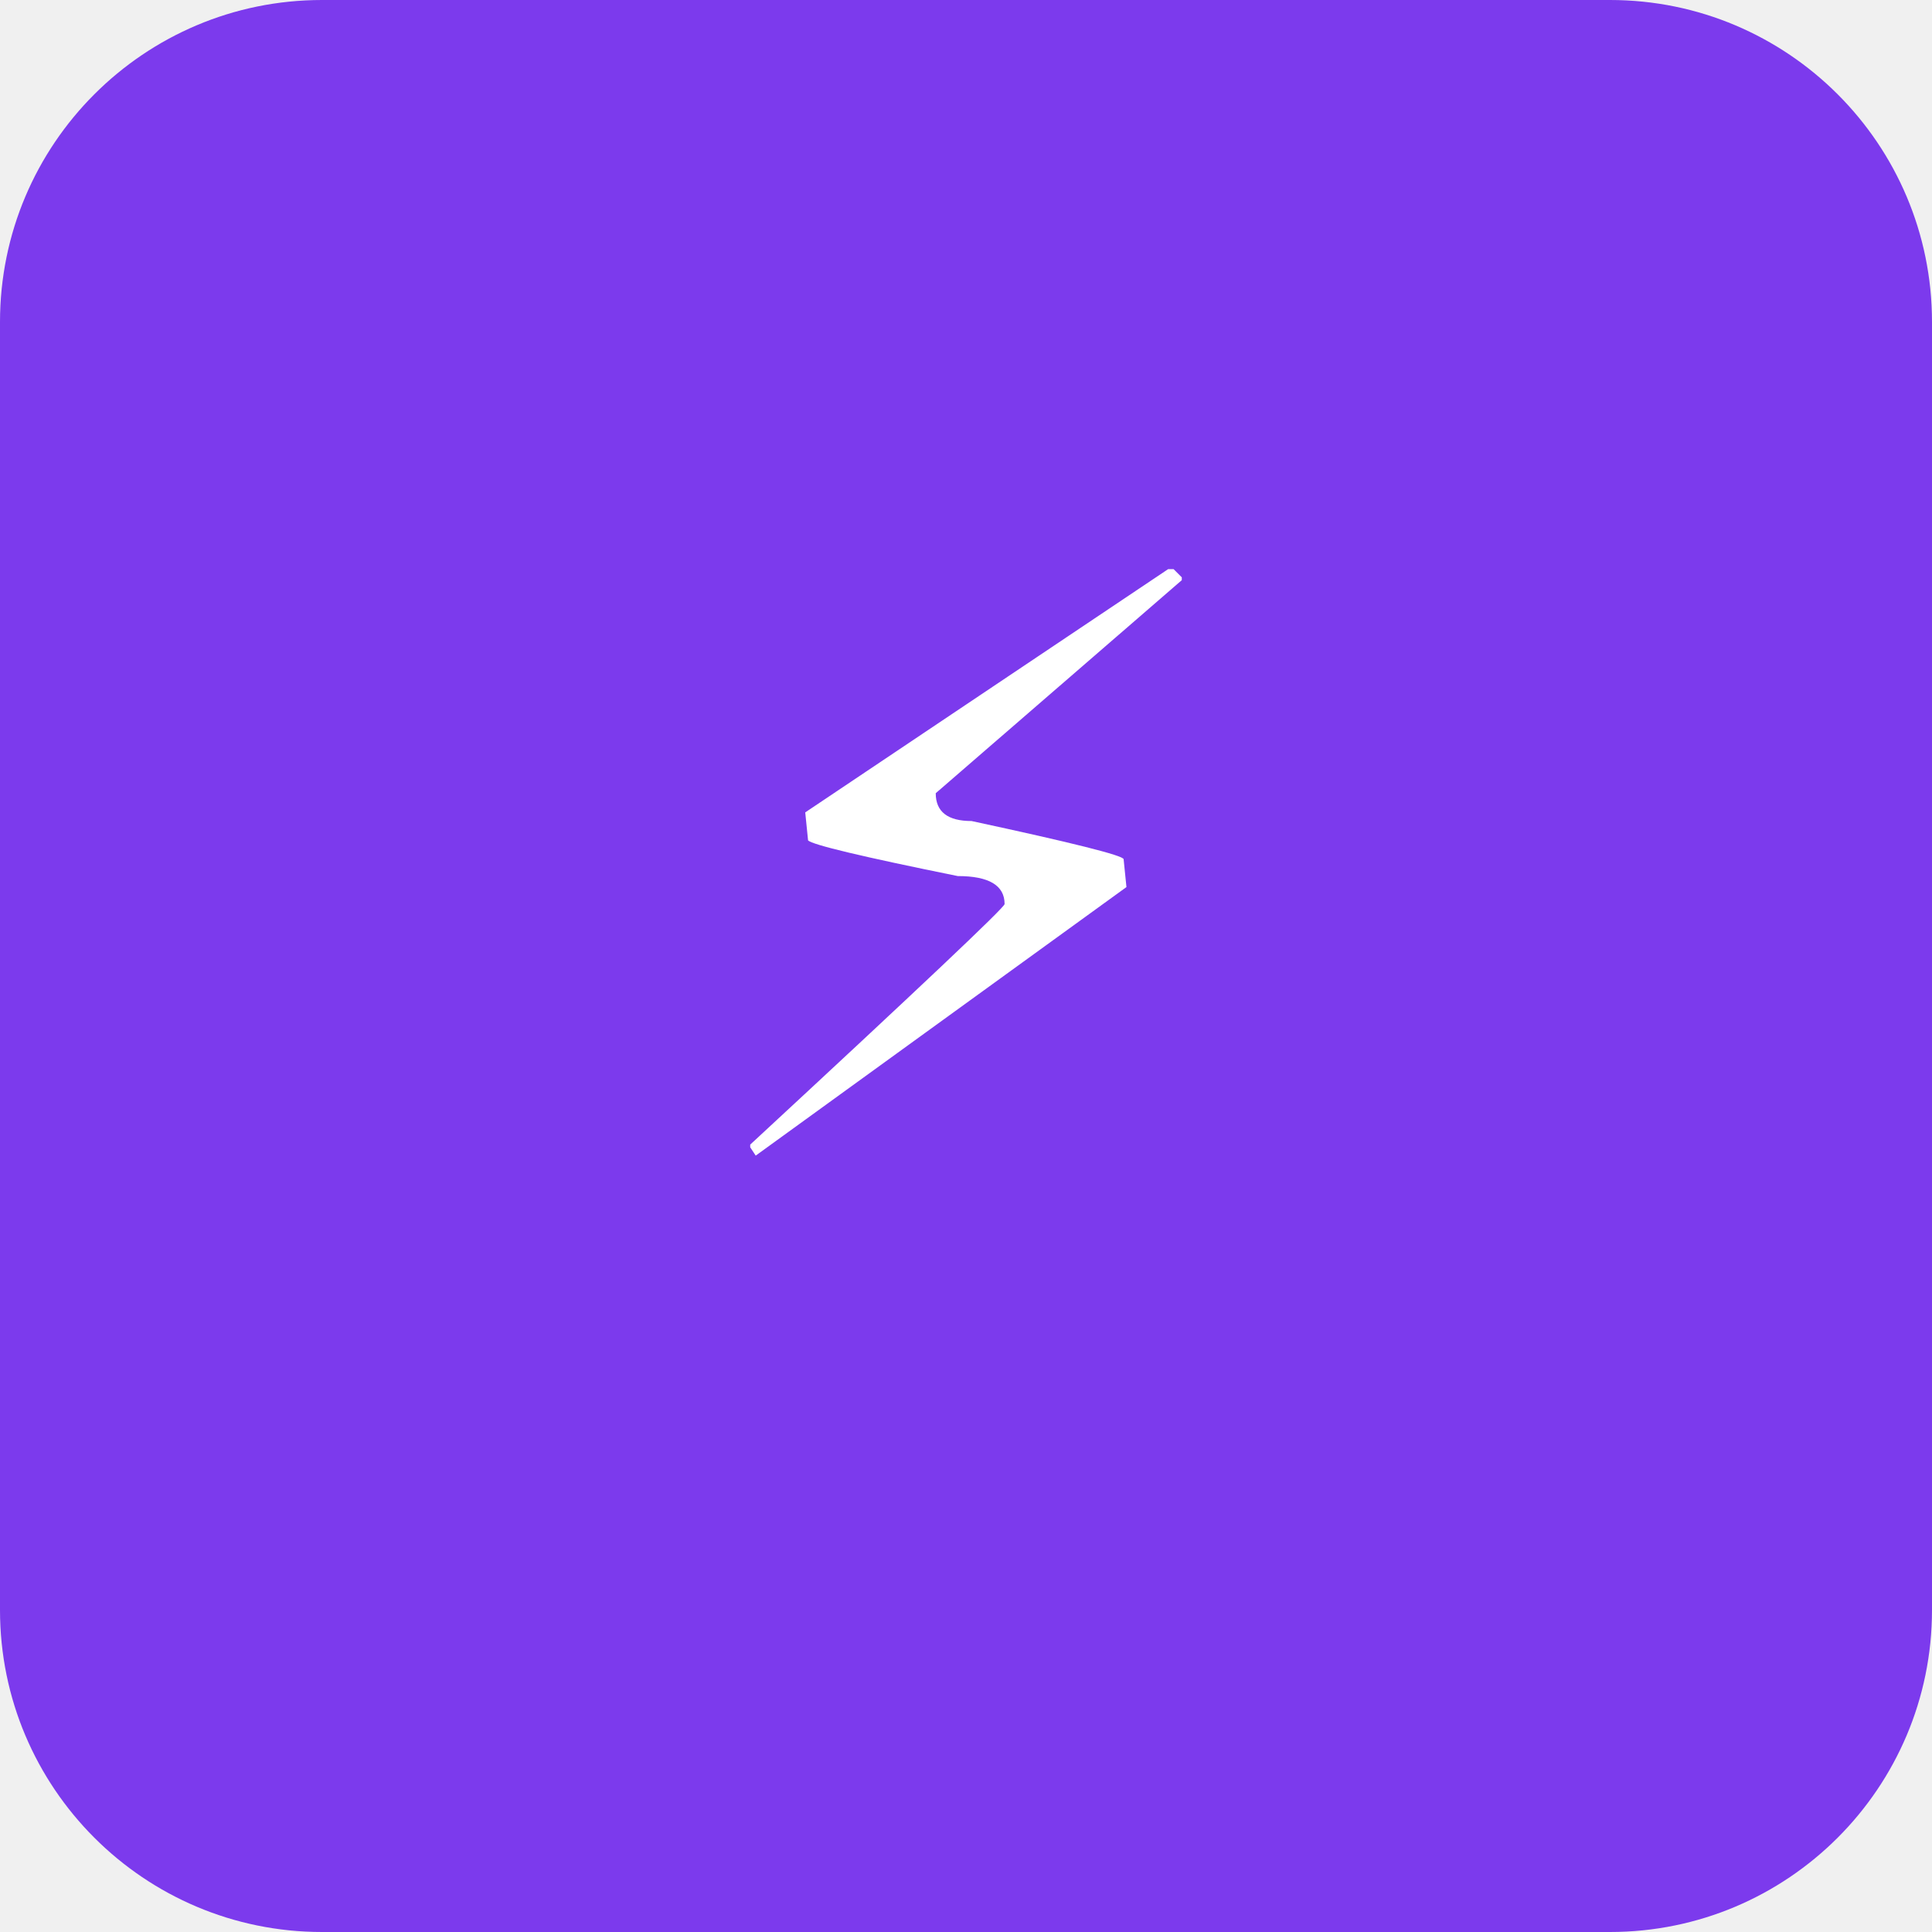
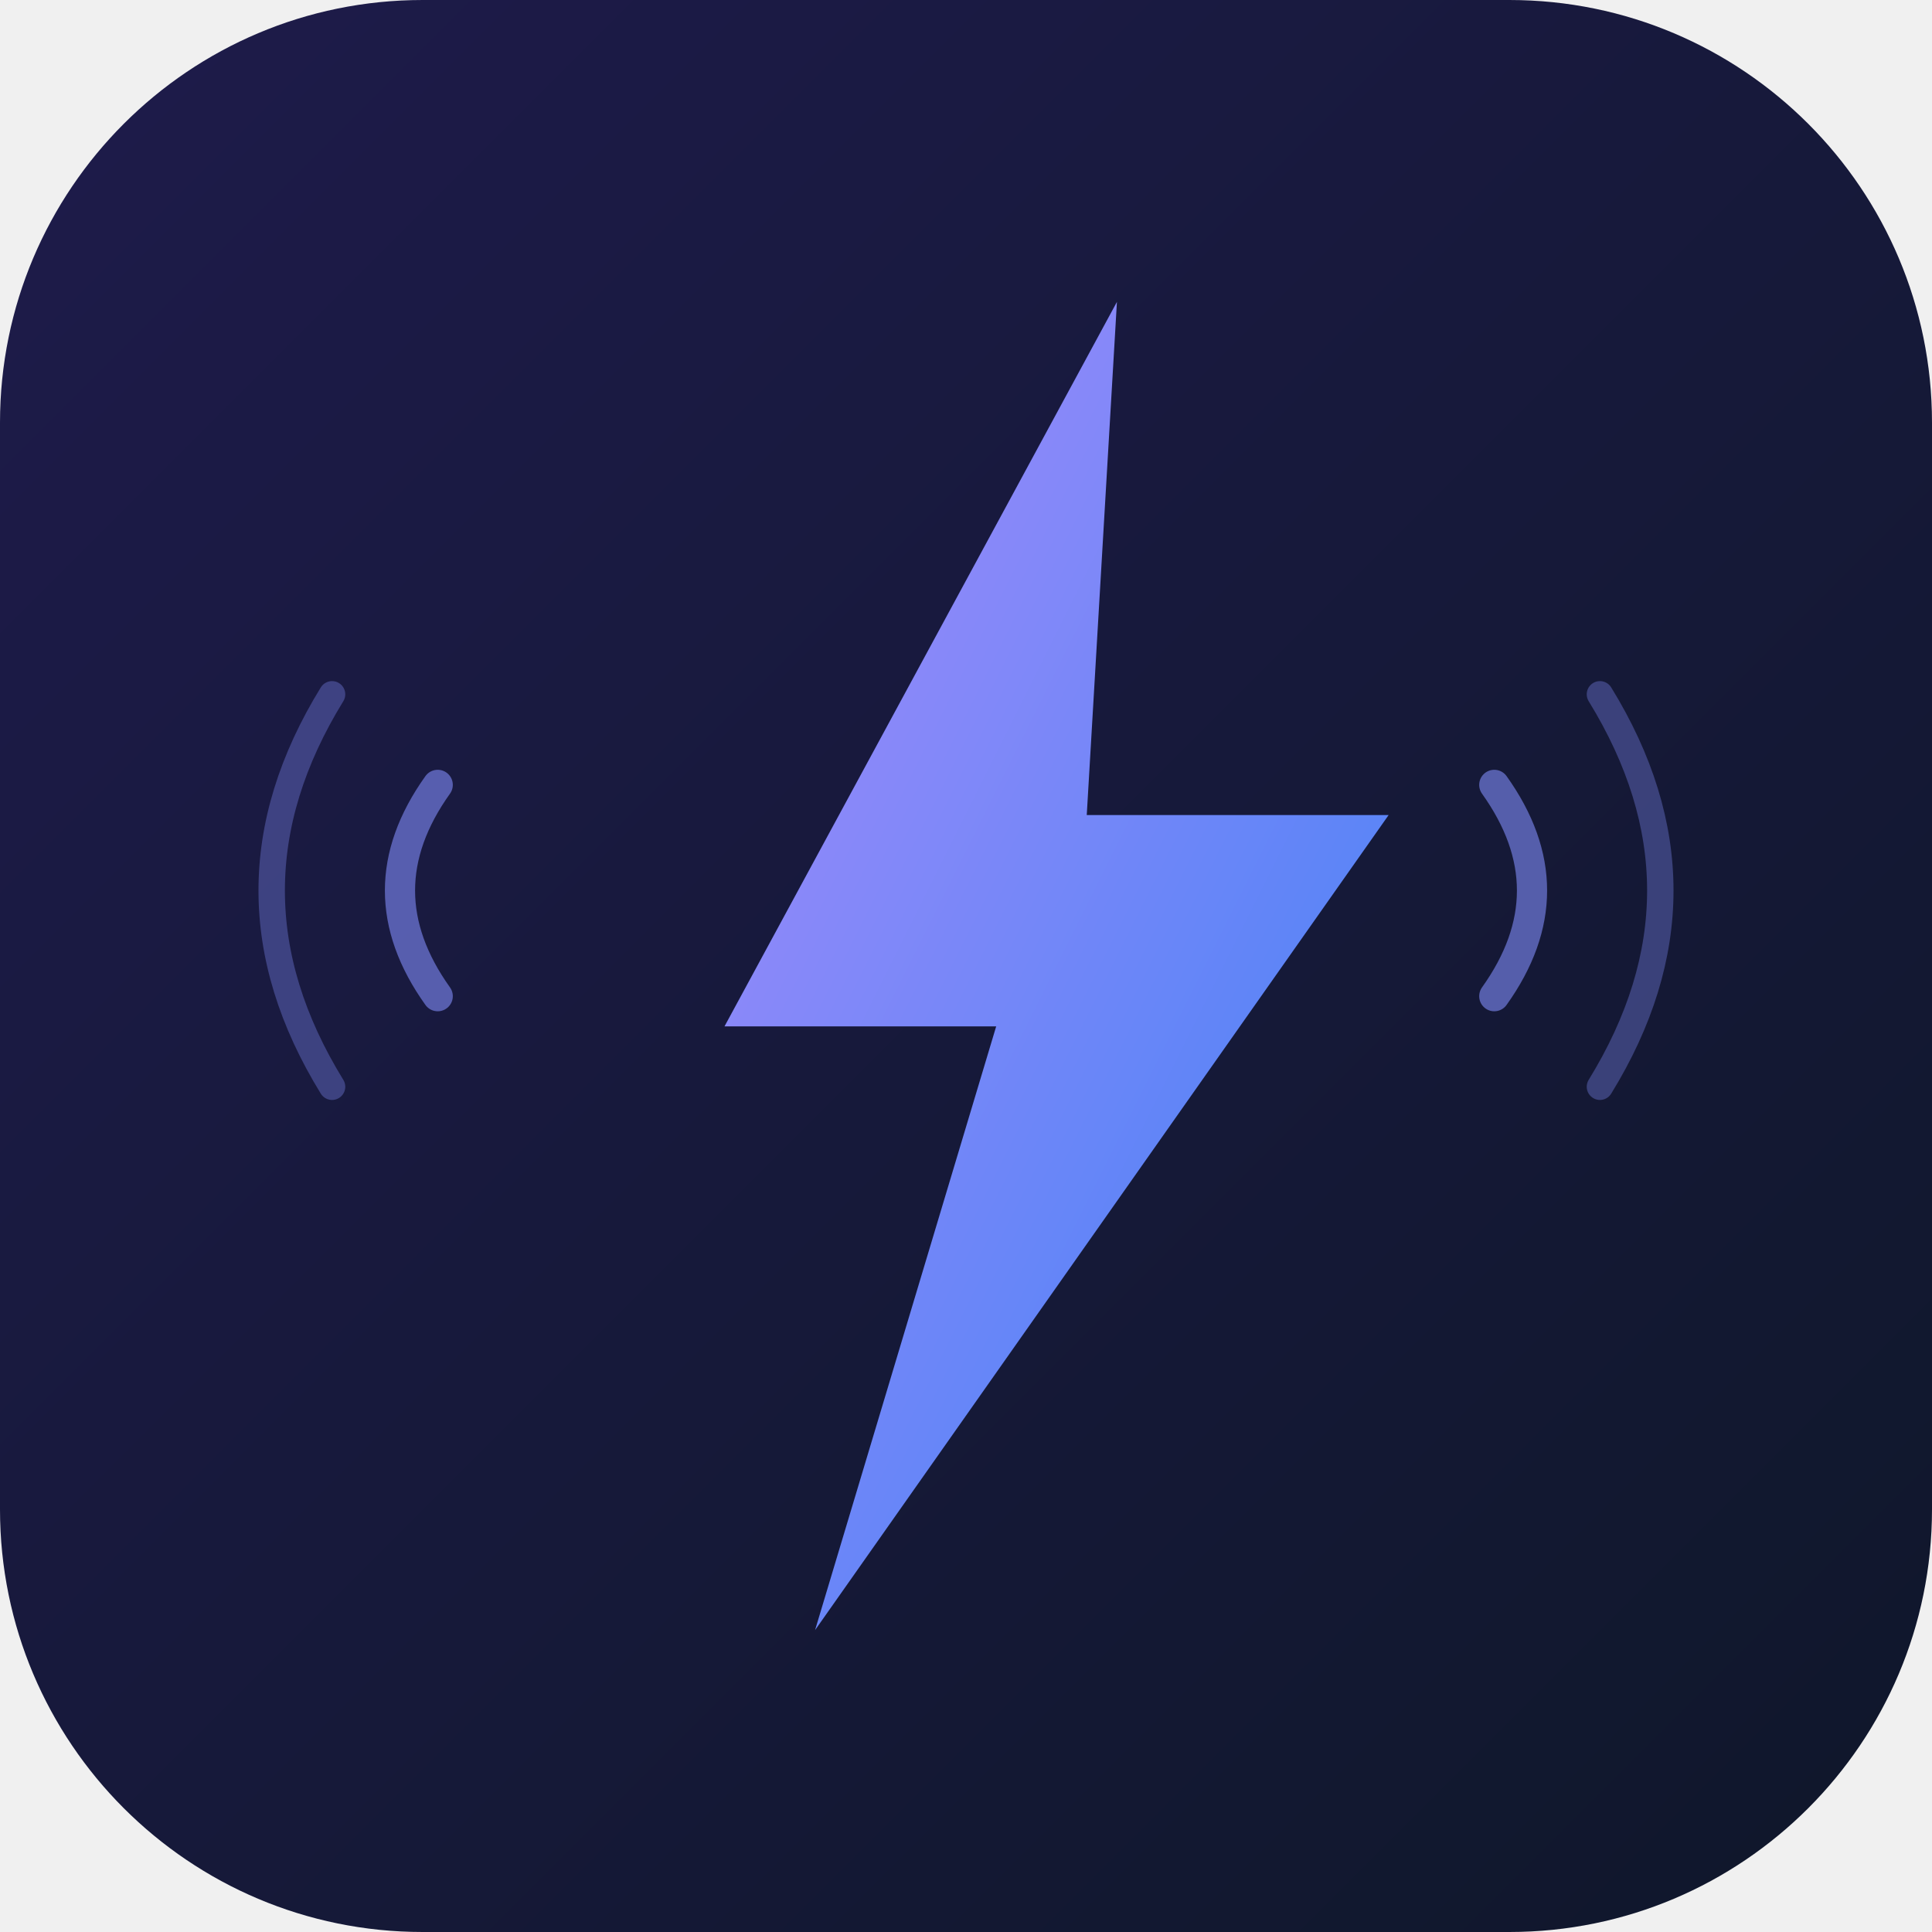
- <svg xmlns="http://www.w3.org/2000/svg" width="192" height="192" viewBox="0 0 192 192">
-   <rect width="192" height="192" rx="32" fill="#7c3aed" />
-   <text x="96" y="115" font-family="Arial" font-size="80" font-weight="bold" fill="white" text-anchor="middle">⚡</text>
+ <svg xmlns="http://www.w3.org/2000/svg" width="192" height="192" viewBox="0 0 256 256">
+   <defs>
+     <linearGradient id="bg" x1="0%" y1="0%" x2="100%" y2="100%">
+       <stop offset="0%" style="stop-color:#1e1b4b" />
+       <stop offset="100%" style="stop-color:#0f172a" />
+     </linearGradient>
+     <linearGradient id="bolt" x1="0%" y1="0%" x2="100%" y2="100%">
+       <stop offset="0%" style="stop-color:#a78bfa" />
+       <stop offset="100%" style="stop-color:#3b82f6" />
+     </linearGradient>
+   </defs>
+   <rect width="256" height="256" rx="56" fill="url(#bg)" />
+   <path d="M148 40L96 136h36L108 216l76-108h-40z" fill="url(#bolt)" />
+   <path d="M58 104 Q48 118 58 132" fill="none" stroke="#818cf8" stroke-width="4" stroke-linecap="round" opacity="0.6" />
+   <path d="M44 92 Q28 118 44 144" fill="none" stroke="#818cf8" stroke-width="3.5" stroke-linecap="round" opacity="0.35" />
+   <path d="M198 104 Q208 118 198 132" fill="none" stroke="#818cf8" stroke-width="4" stroke-linecap="round" opacity="0.6" />
+   <path d="M212 92 Q228 118 212 144" fill="none" stroke="#818cf8" stroke-width="3.5" stroke-linecap="round" opacity="0.35" />
</svg>
